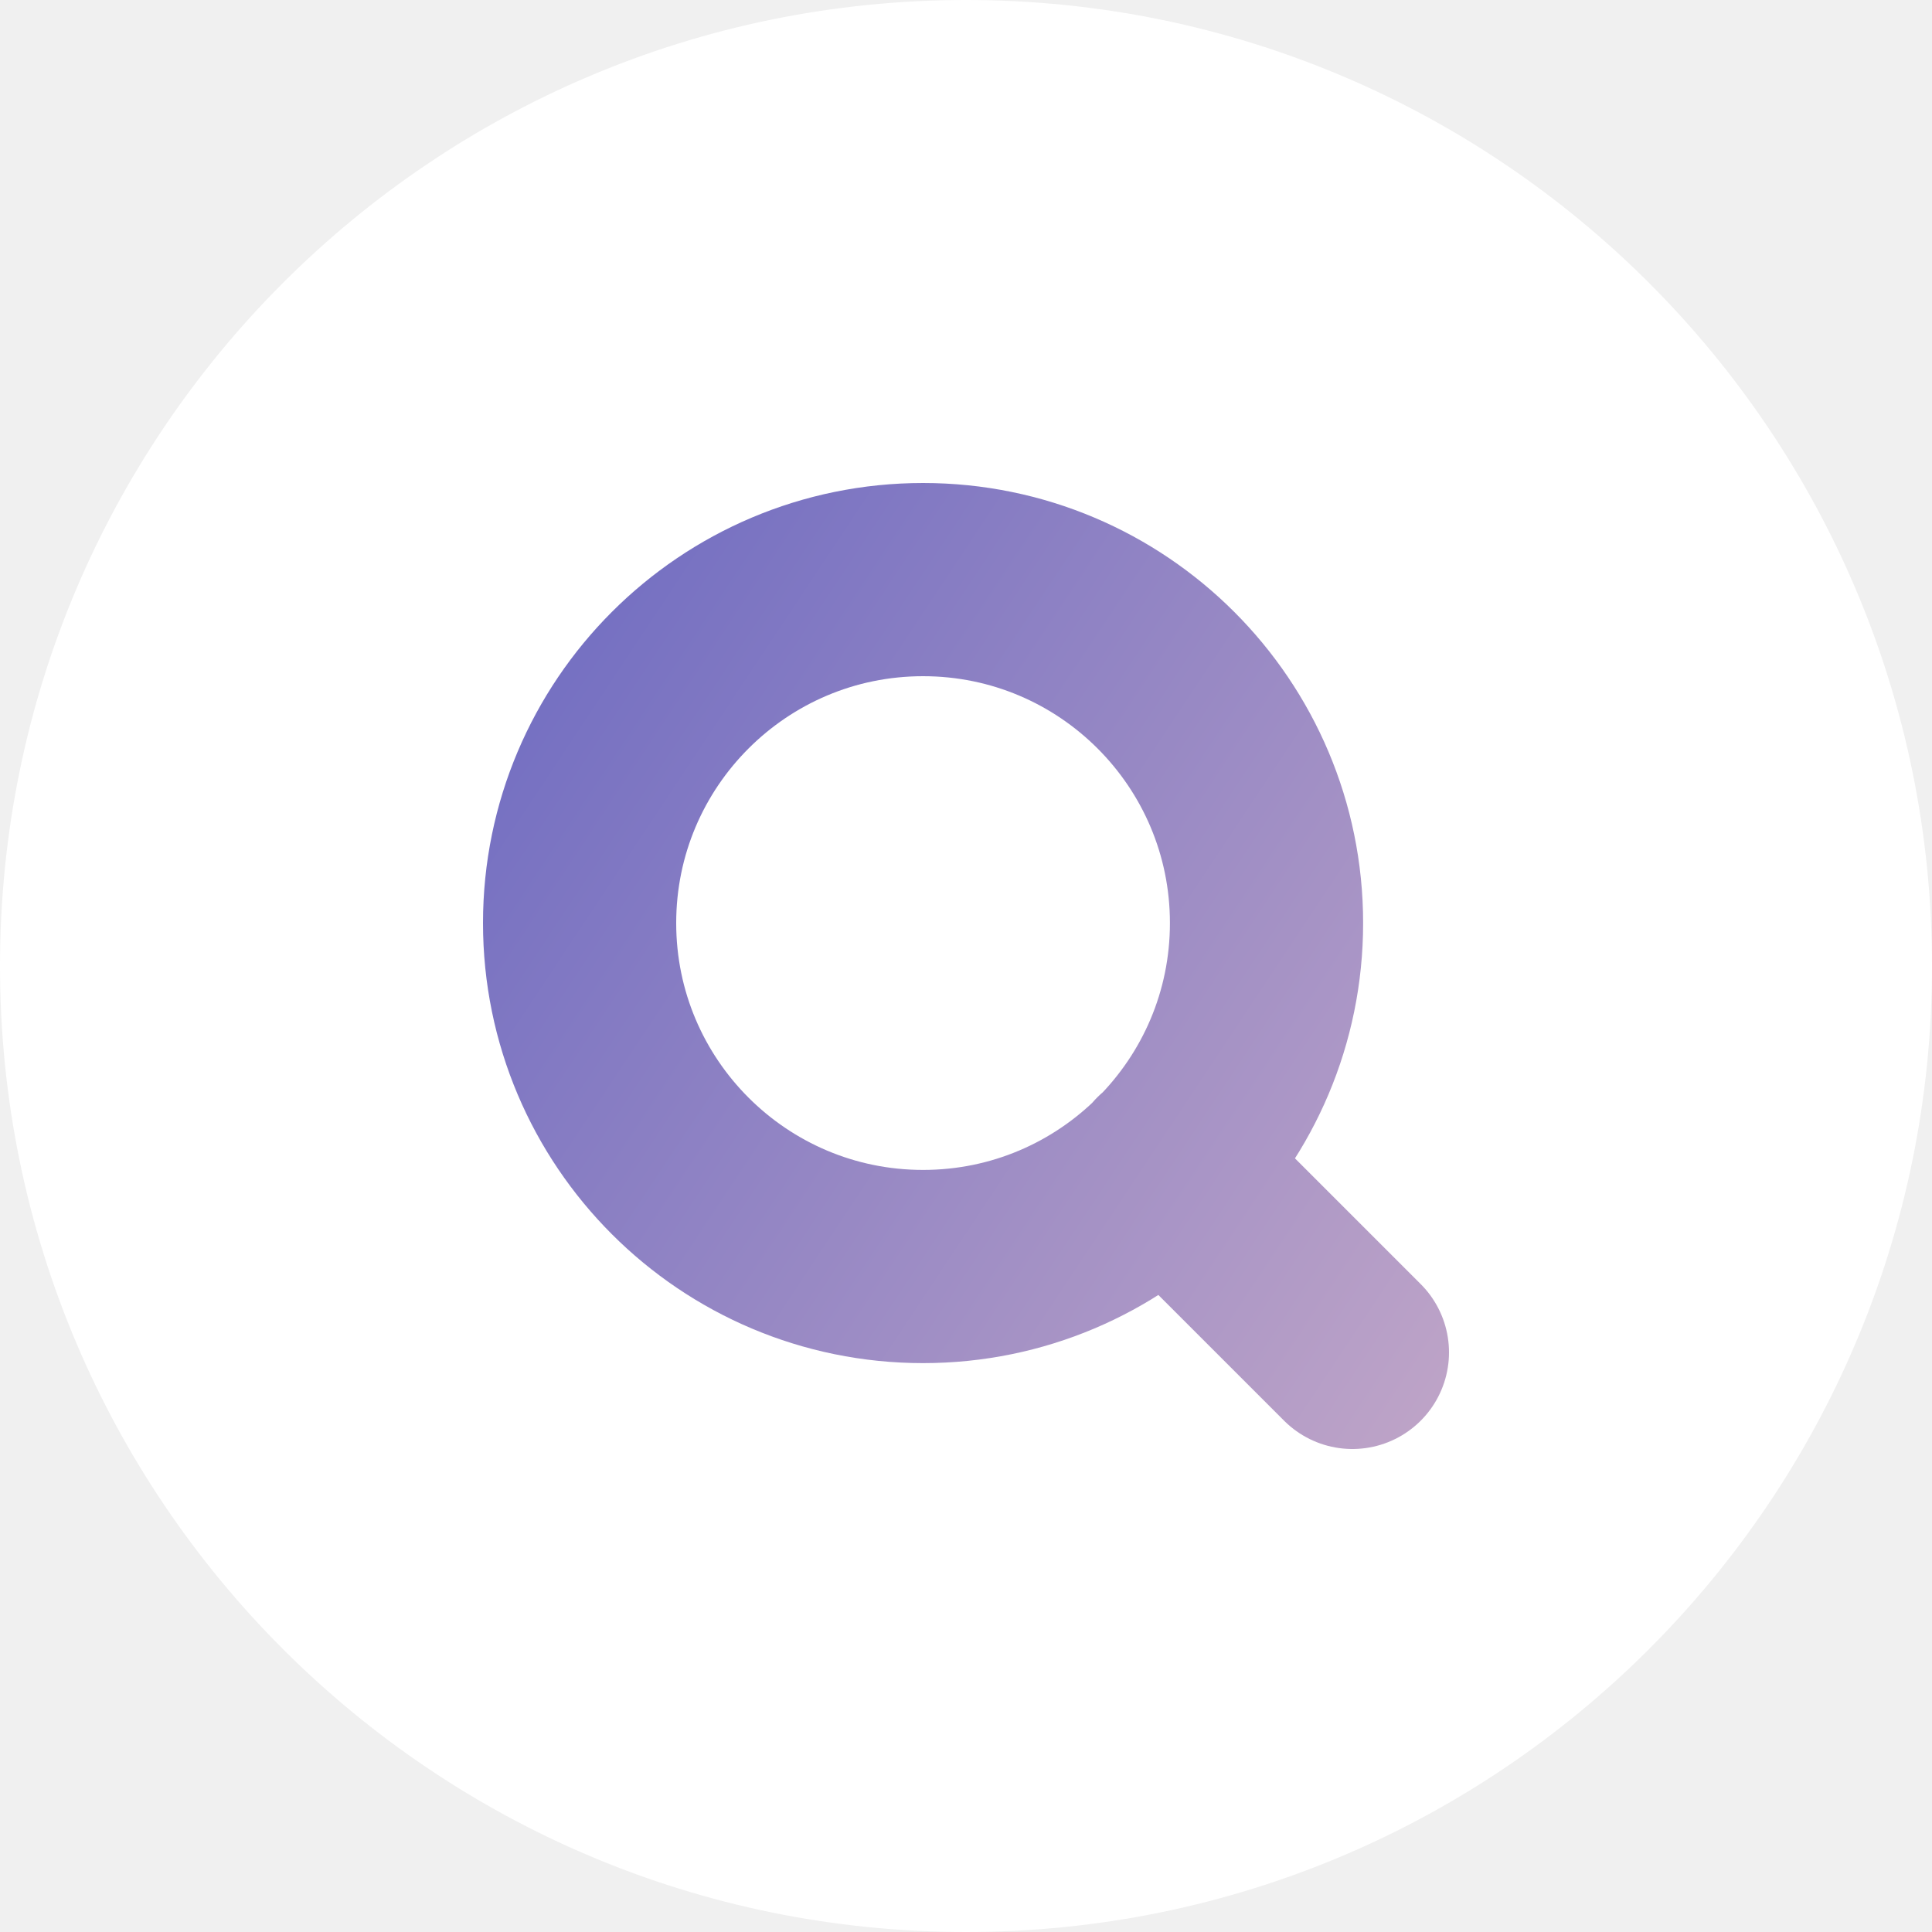
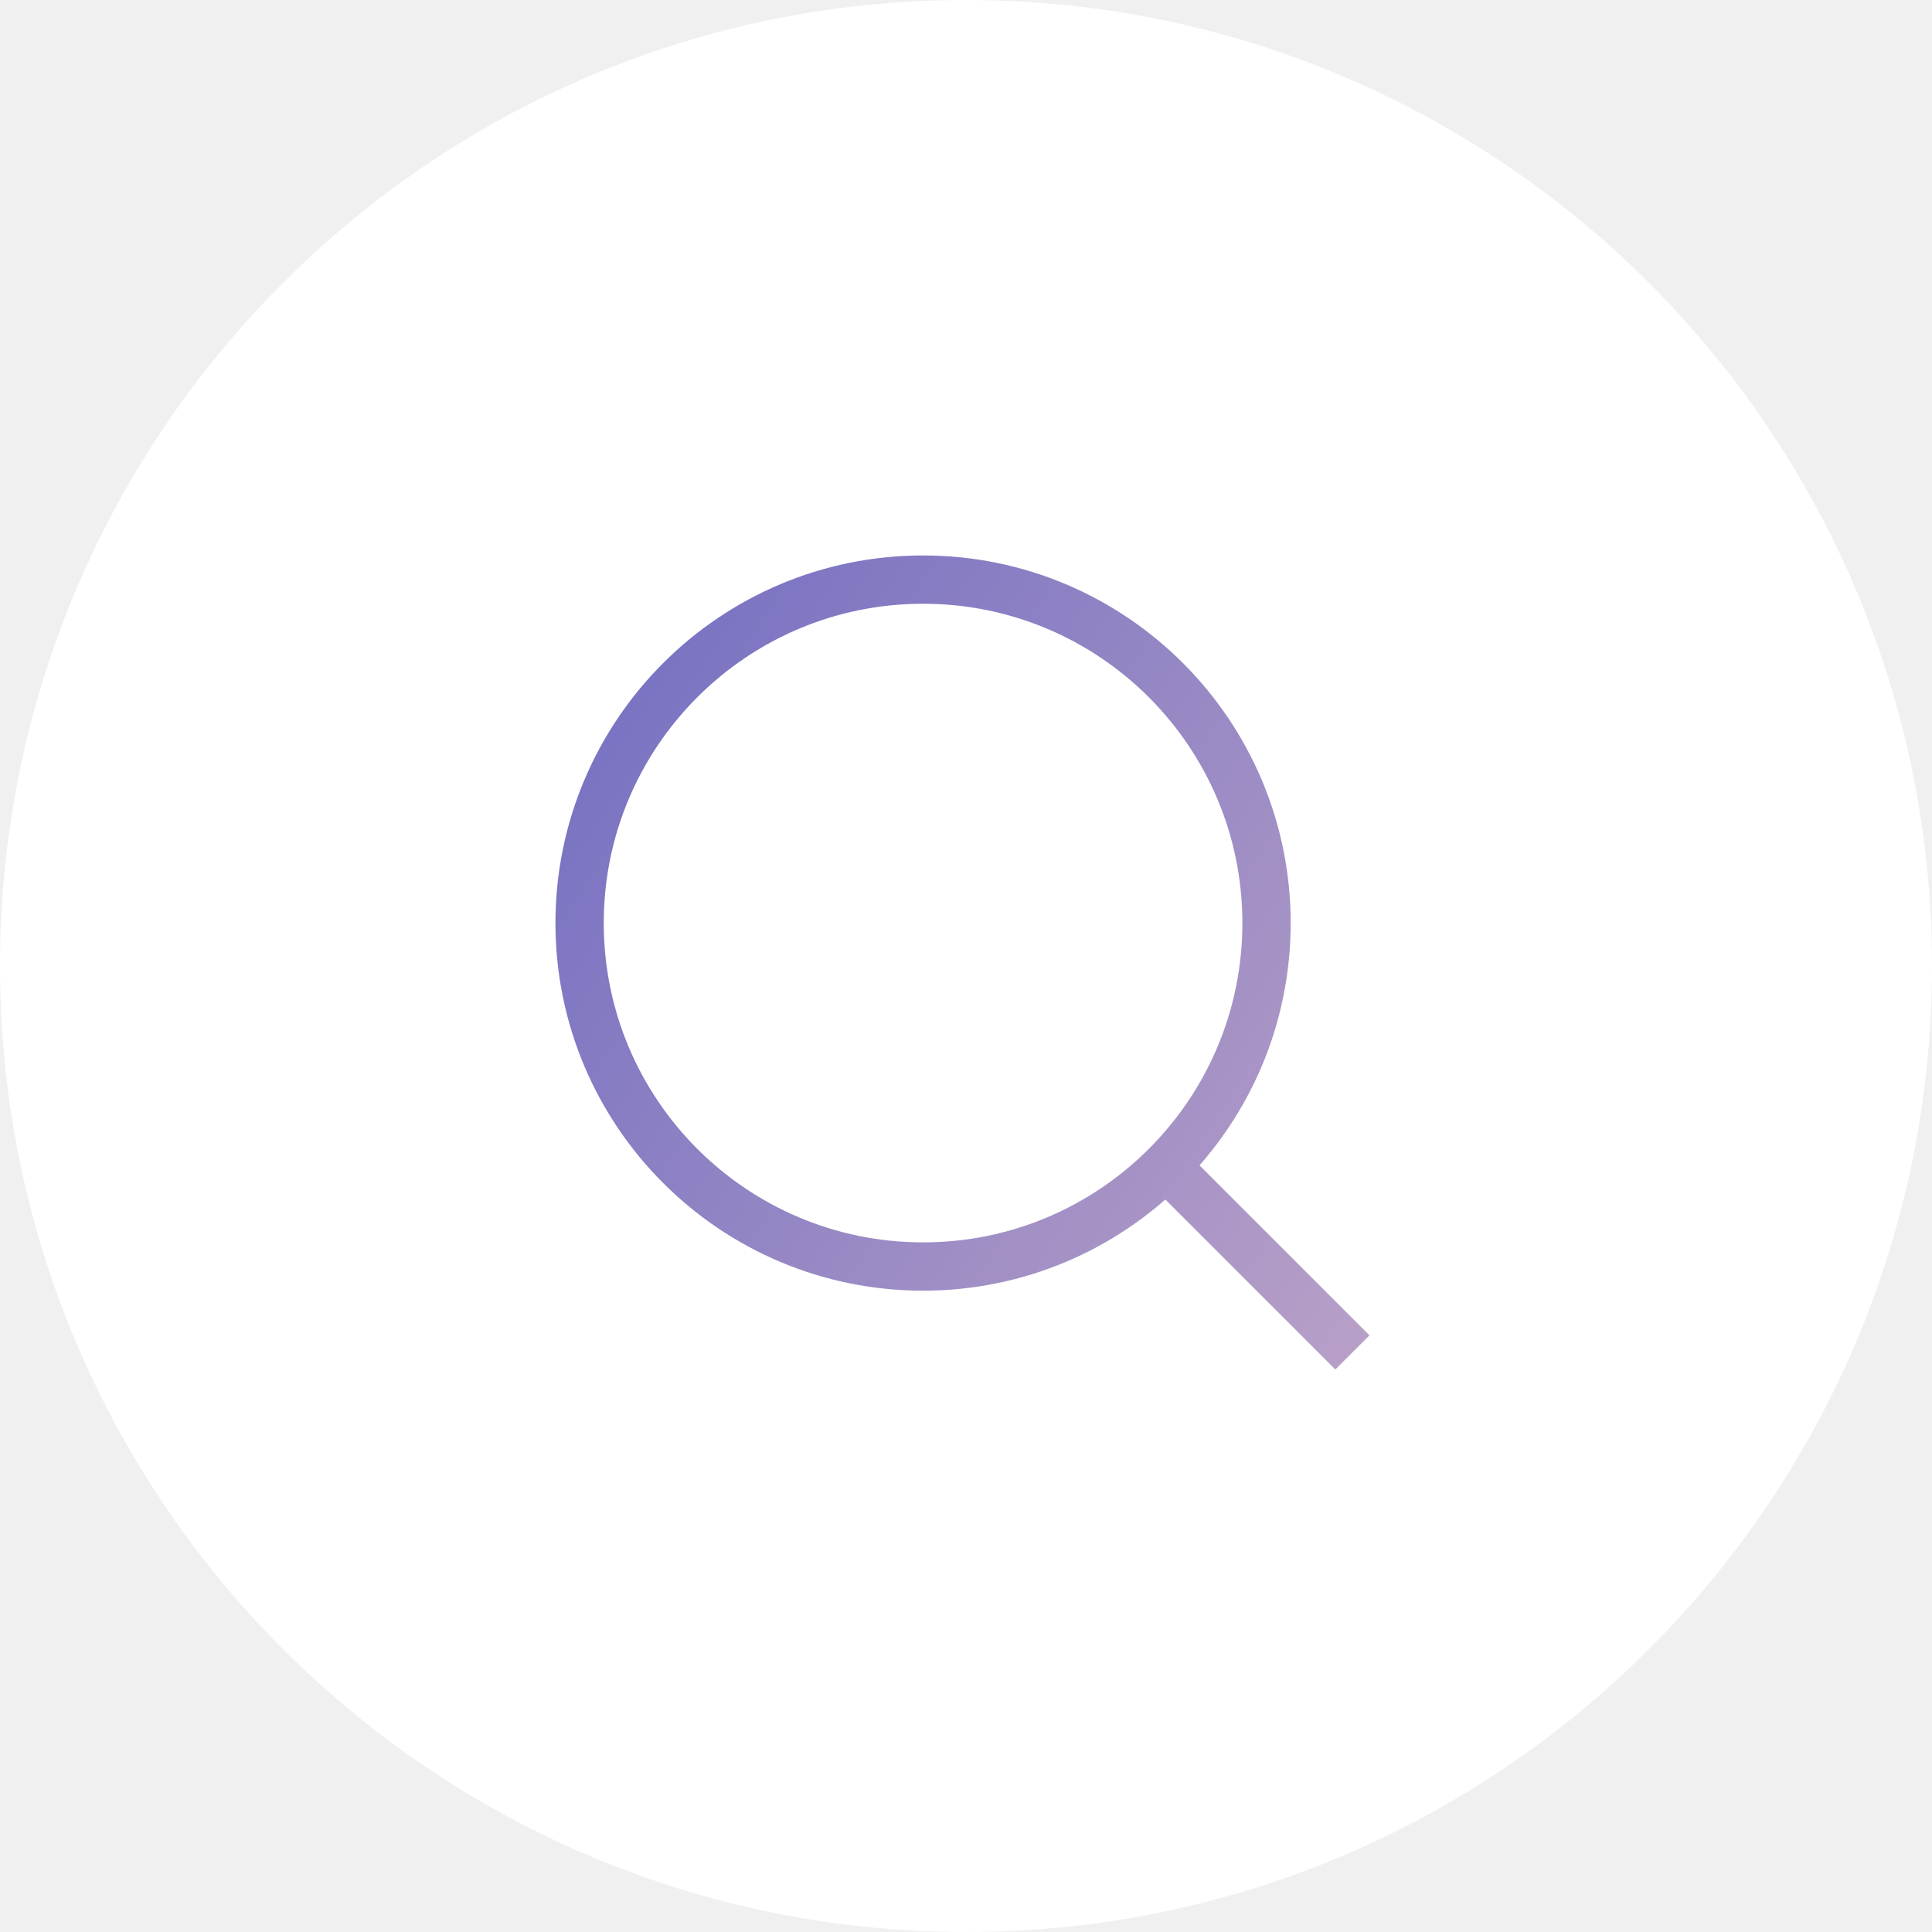
<svg xmlns="http://www.w3.org/2000/svg" width="40" height="40" viewBox="0 0 40 40" fill="none">
  <rect width="40" height="40" rx="20" fill="white" />
-   <path d="M28 28L24.133 24.133M26.222 19.111C26.222 23.038 23.038 26.222 19.111 26.222C15.184 26.222 12 23.038 12 19.111C12 15.184 15.184 12 19.111 12C23.038 12 26.222 15.184 26.222 19.111Z" stroke="url(#paint0_linear_1_2)" stroke-width="4" stroke-linecap="round" stroke-linejoin="round" />
+   <path d="M28 28L24.133 24.133M26.222 19.111C26.222 23.038 23.038 26.222 19.111 26.222C15.184 26.222 12 23.038 12 19.111C12 15.184 15.184 12 19.111 12C23.038 12 26.222 15.184 26.222 19.111Z" stroke="url(#paint0_linear_1_2)" strokeWidth="4" strokeLinecap="round" strokeLinejoin="round" />
  <defs>
    <linearGradient id="paint0_linear_1_2" x1="4.762" y1="9.714" x2="48.952" y2="39.048" gradientUnits="userSpaceOnUse">
      <stop stop-color="#5D5FC0" />
      <stop offset="1" stop-color="#FFD2CC" />
    </linearGradient>
  </defs>
</svg>
